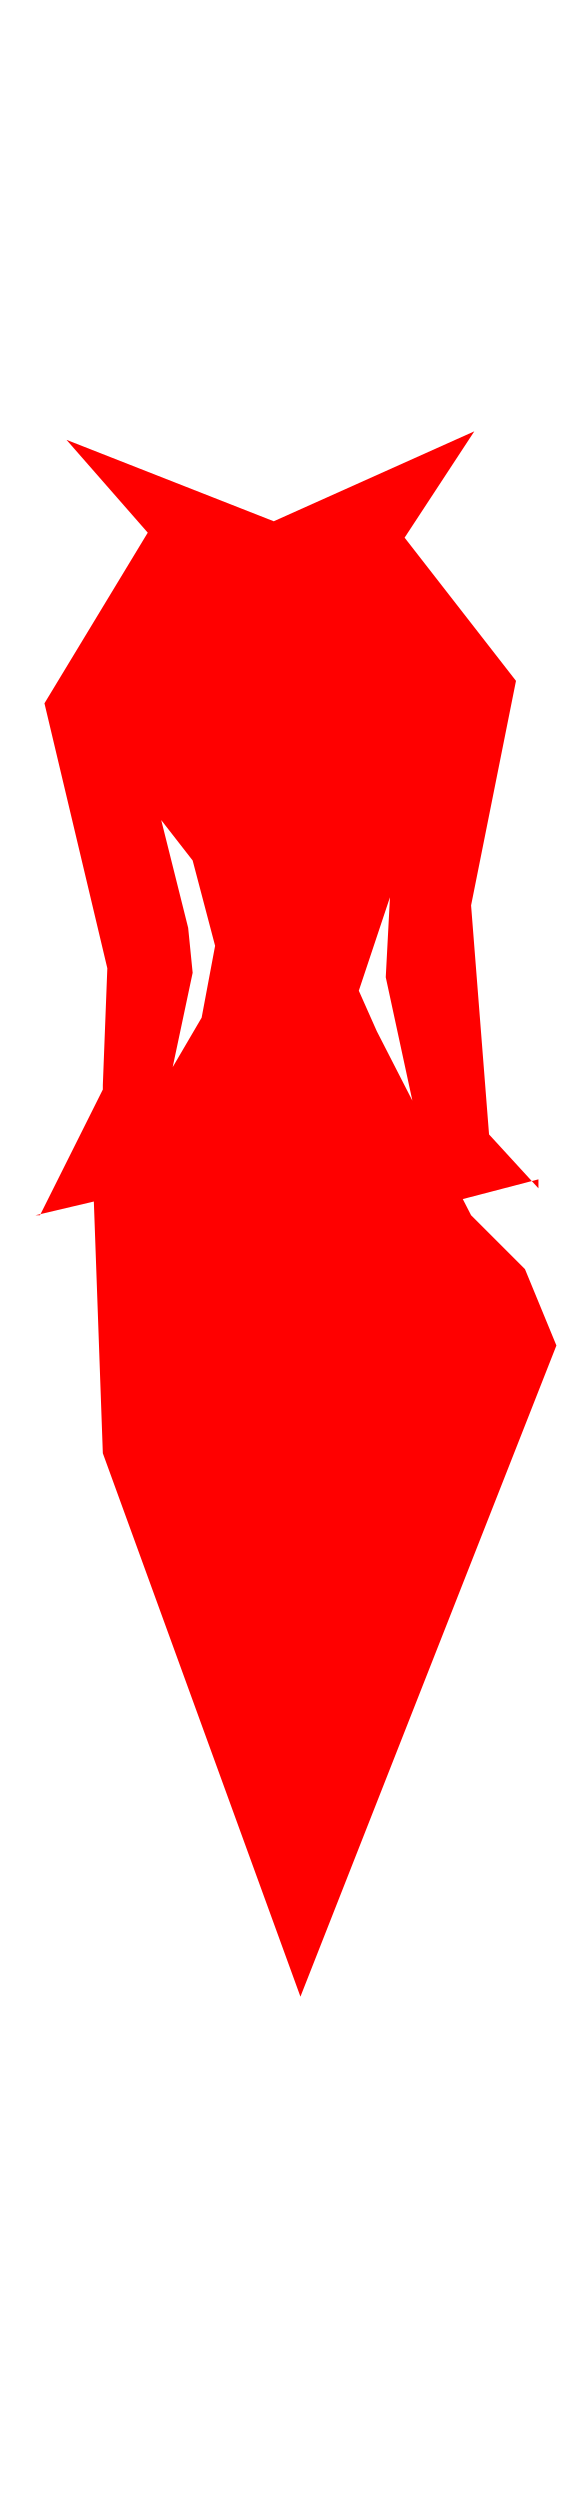
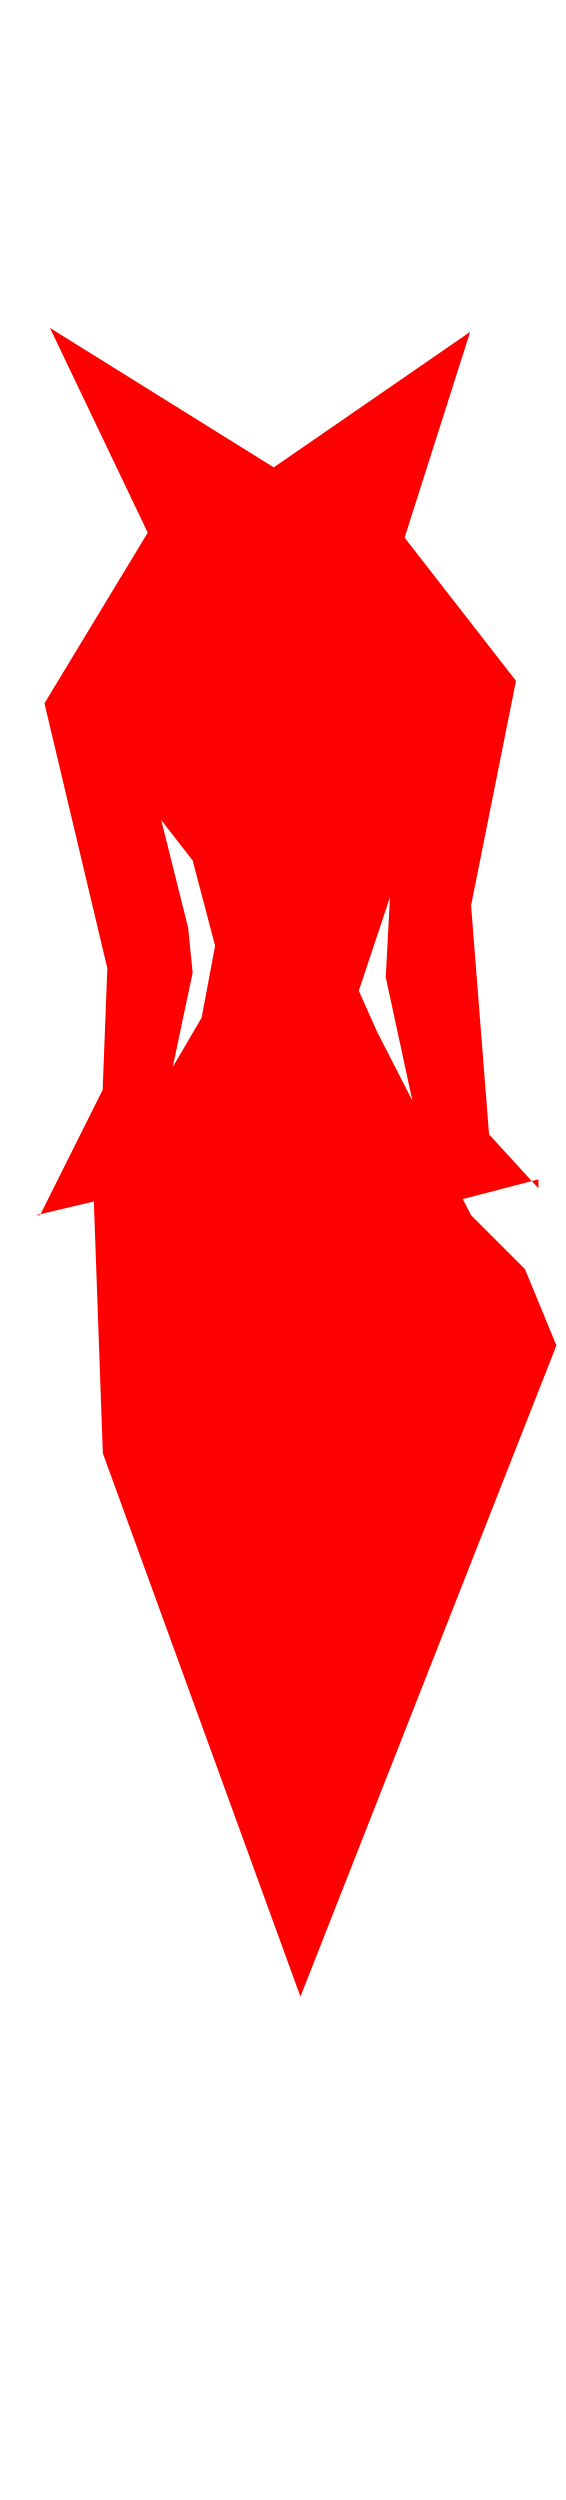
<svg xmlns="http://www.w3.org/2000/svg" class="shirt" width="86" height="380" viewBox="202.715 584.407 86.593 380.048" preserveAspectRatio="xMidYMax">
  <defs id="svgEditorDefs">
    <path id="svgEditorClosePathDefs" fill="red" style="stroke-width: 0px; stroke: none;" />
  </defs>
-   <polygon class="clothes" id="e1_polygon" style="stroke-width: 0px; stroke: none;" points="212.897 649.157 244.611 661.614 275.307 647.85 264.639 664.123 281.686 686.039 274.813 720.404 277.562 755.457 285.122 763.705 285.122 762.33 269.314 766.454 261.754 731.401 262.441 718.342 262.441 719.03 257.63 733.463 260.379 739.649 274.813 767.828 283.061 776.076 287.872 787.76 248.695 887.42 218.454 804.255 217.079 765.766 233.575 737.587 235.636 726.59 232.2 713.531 227.389 707.346 231.513 723.841 232.2 730.714 224.64 766.454 219.828 765.079 208.144 767.828 208.832 767.828 218.454 748.584 218.454 747.897 219.141 730.027 209.519 689.476 225.327 663.358" fill="red" transform="" />
+   <polygon class="clothes" id="e1_polygon" style="stroke-width: 0px; stroke: none;" points="210.359 632.026 244.611 653.366 274.672 632.623 264.639 664.123 281.686 686.039 274.813 720.404 277.562 755.457 285.122 763.705 285.122 762.33 269.314 766.454 261.754 731.401 262.441 718.342 262.441 719.03 257.63 733.463 260.379 739.649 274.813 767.828 283.061 776.076 287.872 787.76 248.695 887.42 218.454 804.255 217.079 765.766 233.575 737.587 235.636 726.59 232.2 713.531 227.389 707.346 231.513 723.841 232.2 730.714 224.64 766.454 219.828 765.079 208.144 767.828 208.832 767.828 218.454 748.584 218.454 747.897 219.141 730.027 209.519 689.476 225.327 663.358" fill="red" transform="" />
</svg>
